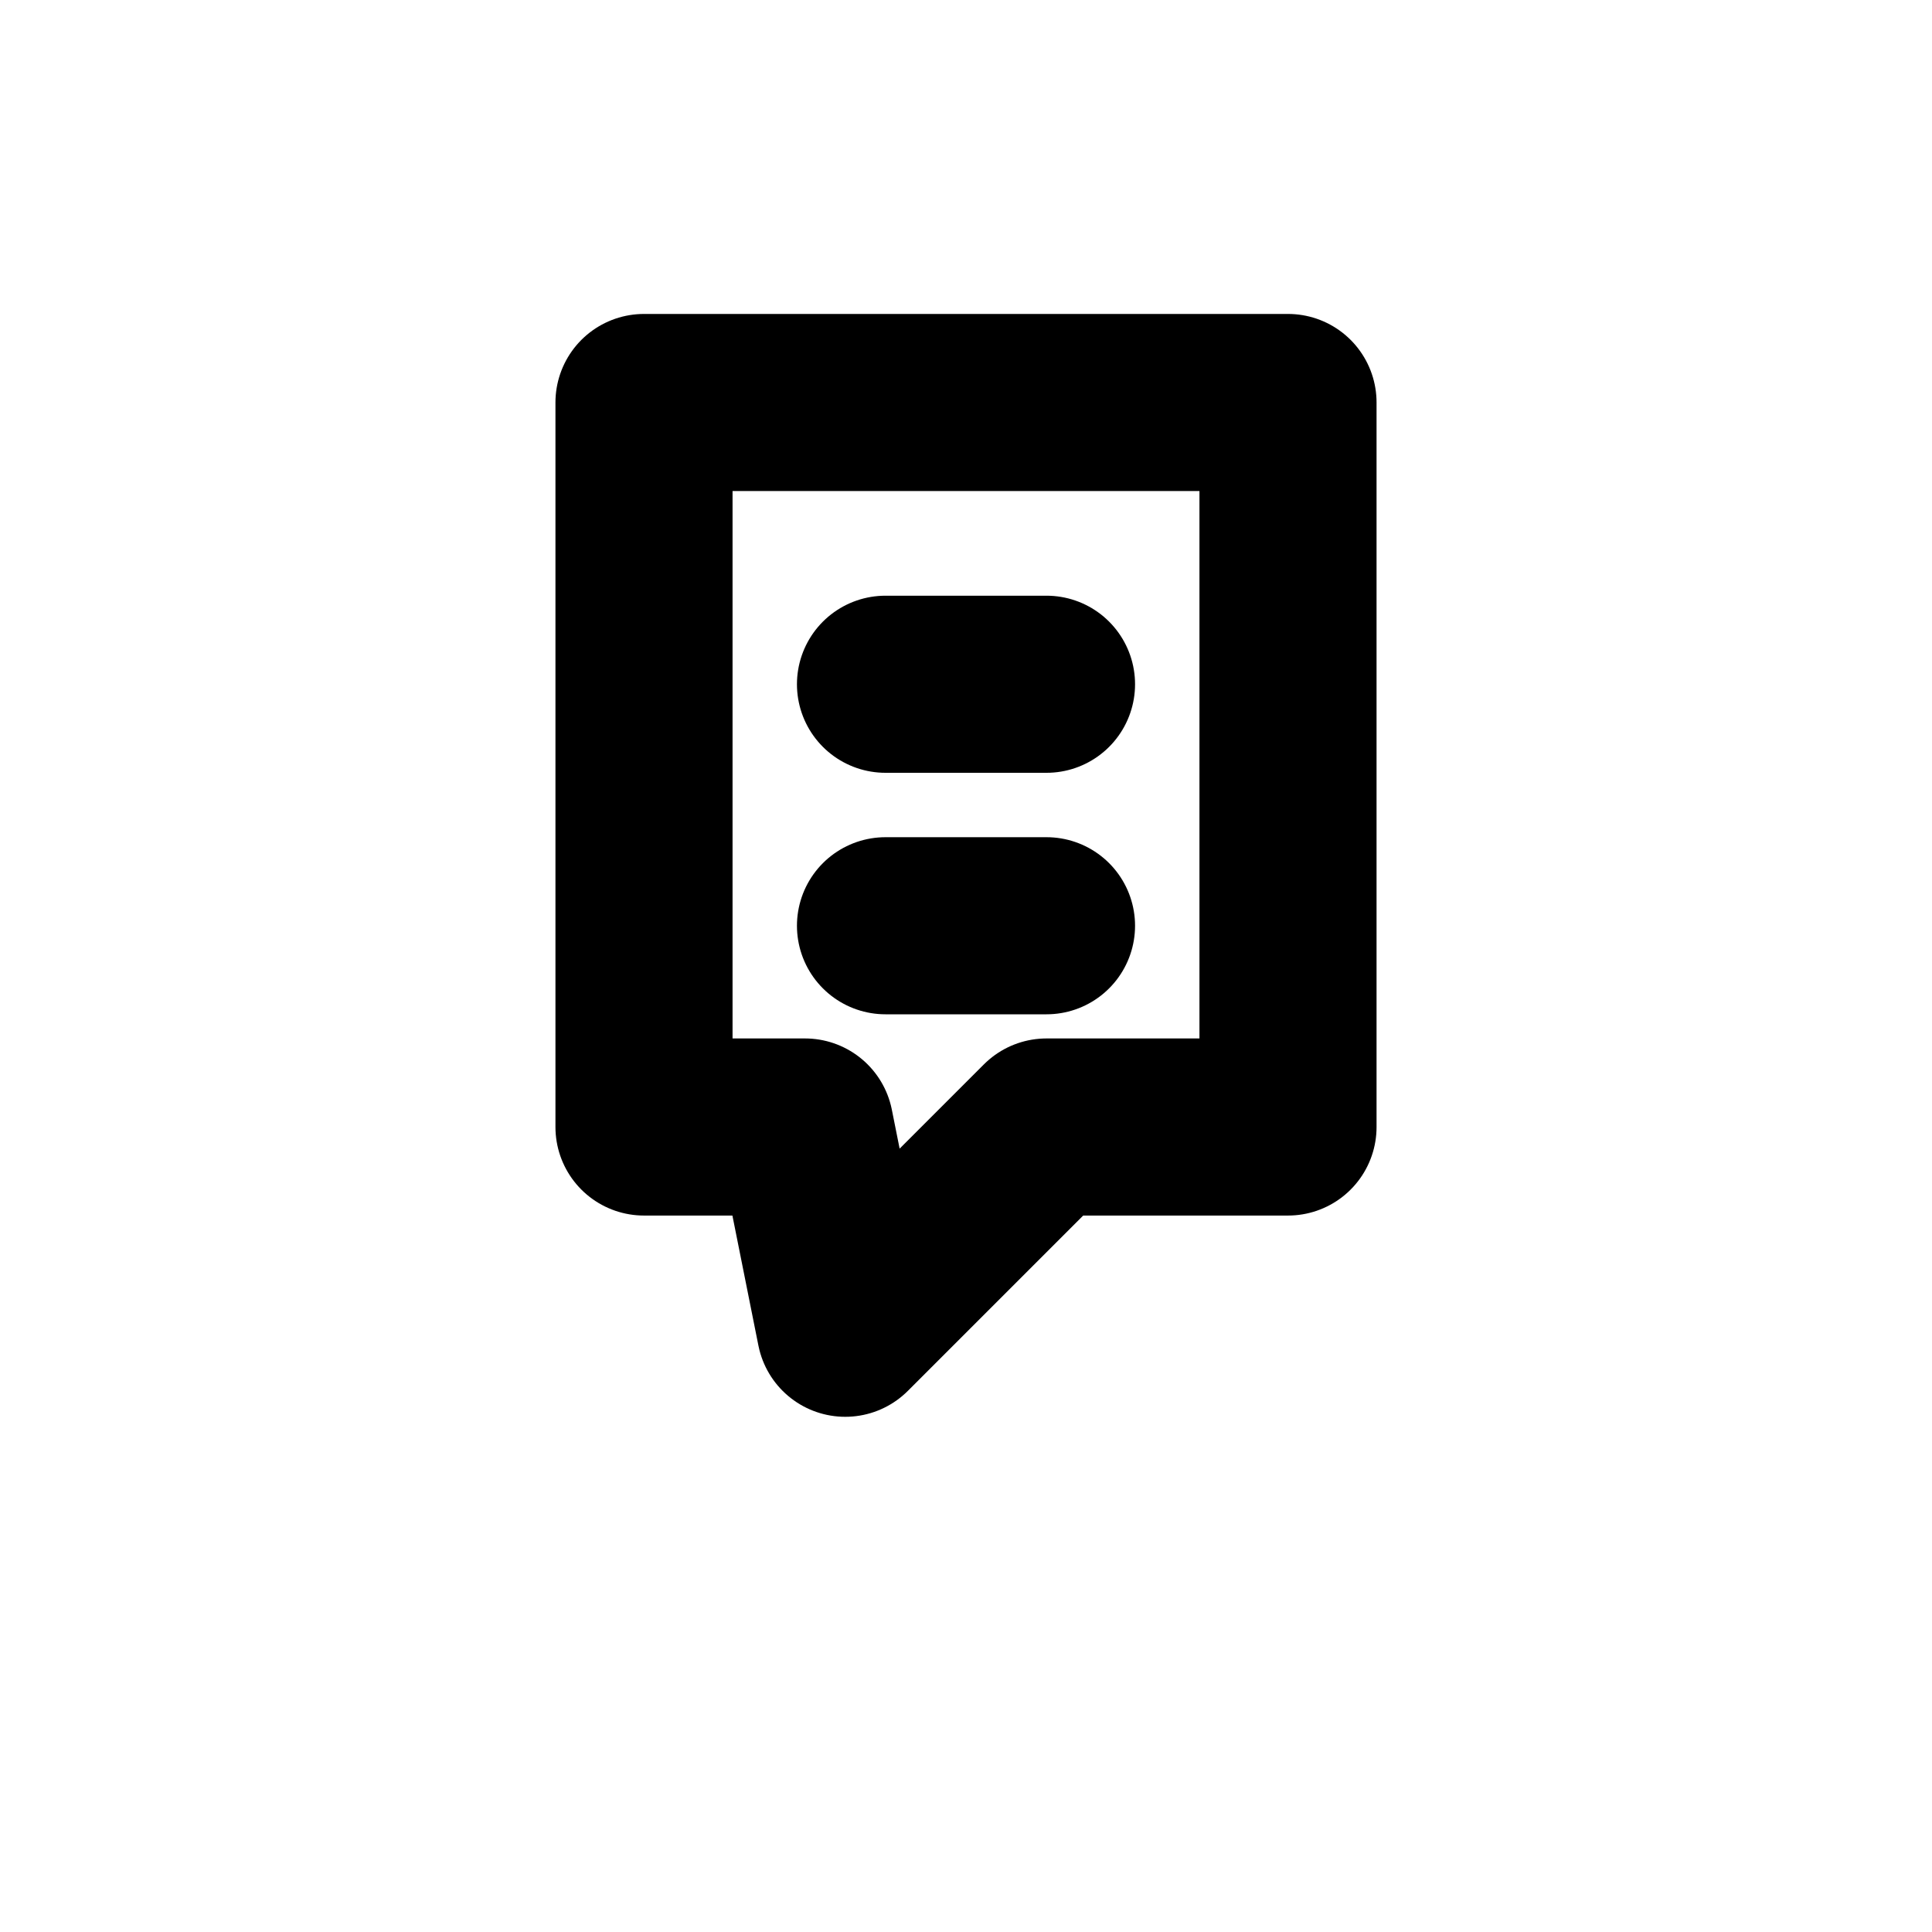
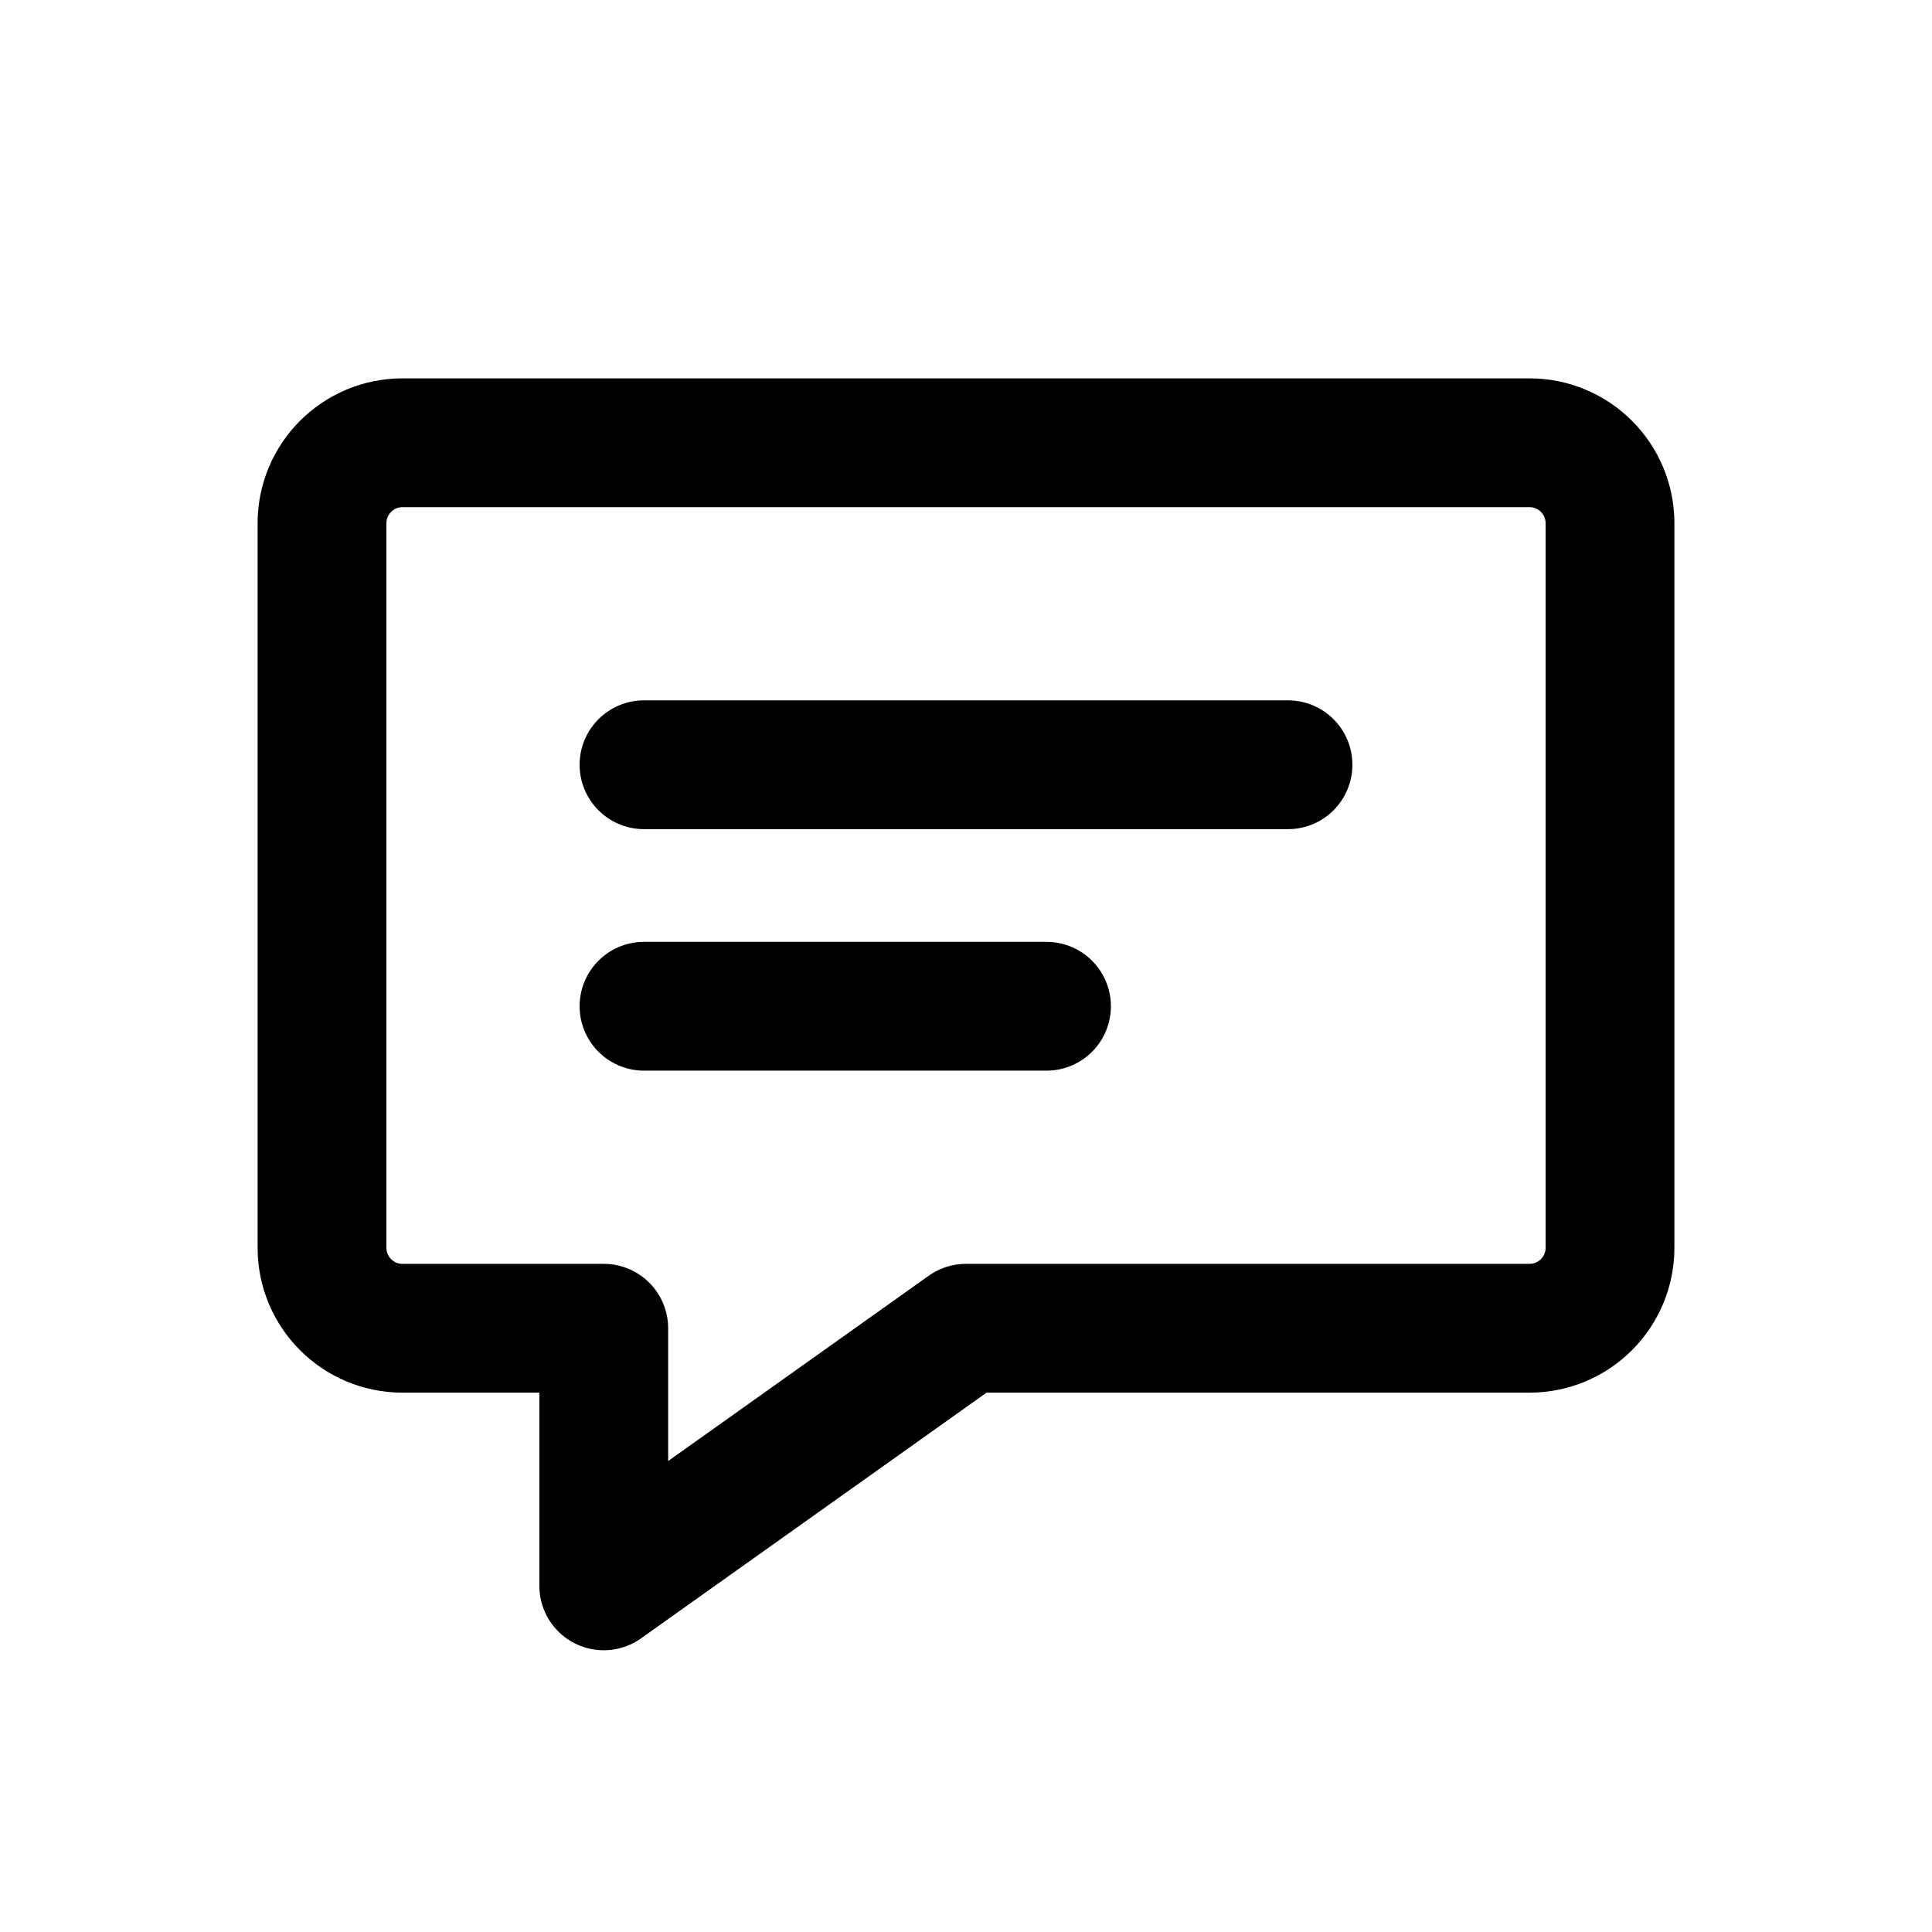
- <svg xmlns="http://www.w3.org/2000/svg" viewBox="0 0 24 24" fill="none" stroke="currentColor" stroke-width="2.2" stroke-linecap="round" stroke-linejoin="round">
-   <path d="M8,5 h8 v9 h-3 l-2.5,2.5 L10,14 H8 z" />
-   <path d="M11,8.5 h2" />
-   <path d="M11,11.5 h2" />
+ <svg xmlns="http://www.w3.org/2000/svg" viewBox="0 0 24 24" width="24" height="24" fill="none" stroke="currentColor" stroke-width="1.6" stroke-linecap="round" stroke-linejoin="round">
+   <path d="M5 5.5h14a1 1 0 0 1 1 1v9a1 1 0 0 1-1 1h-7l-4.5 3.2v-3.2H5a1 1 0 0 1-1-1v-9a1 1 0 0 1 1-1z" />
+   <path d="M8 9.5h8M8 12.5h5" />
</svg>
